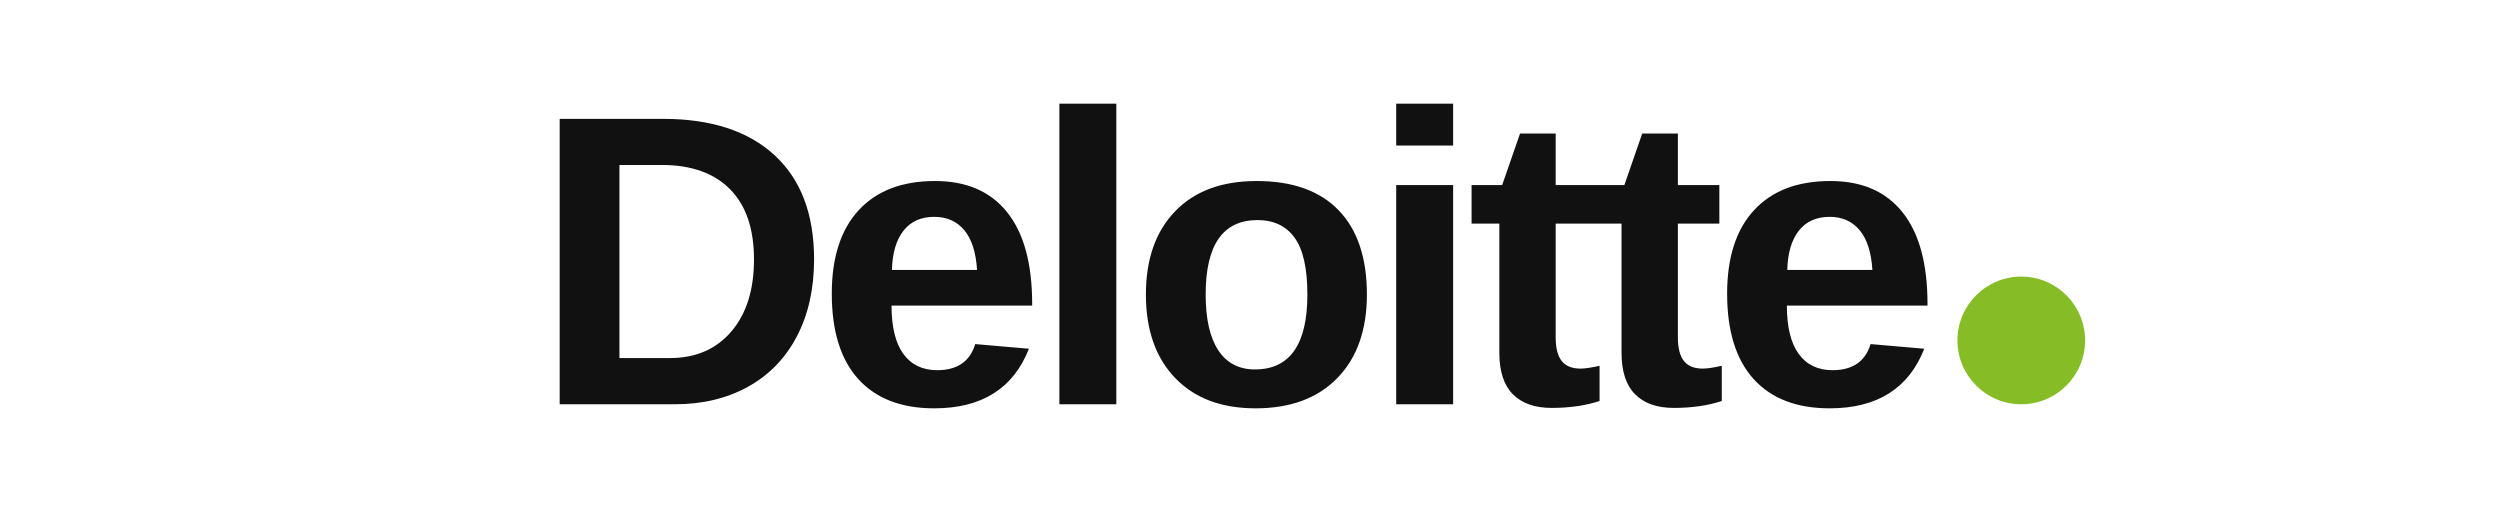
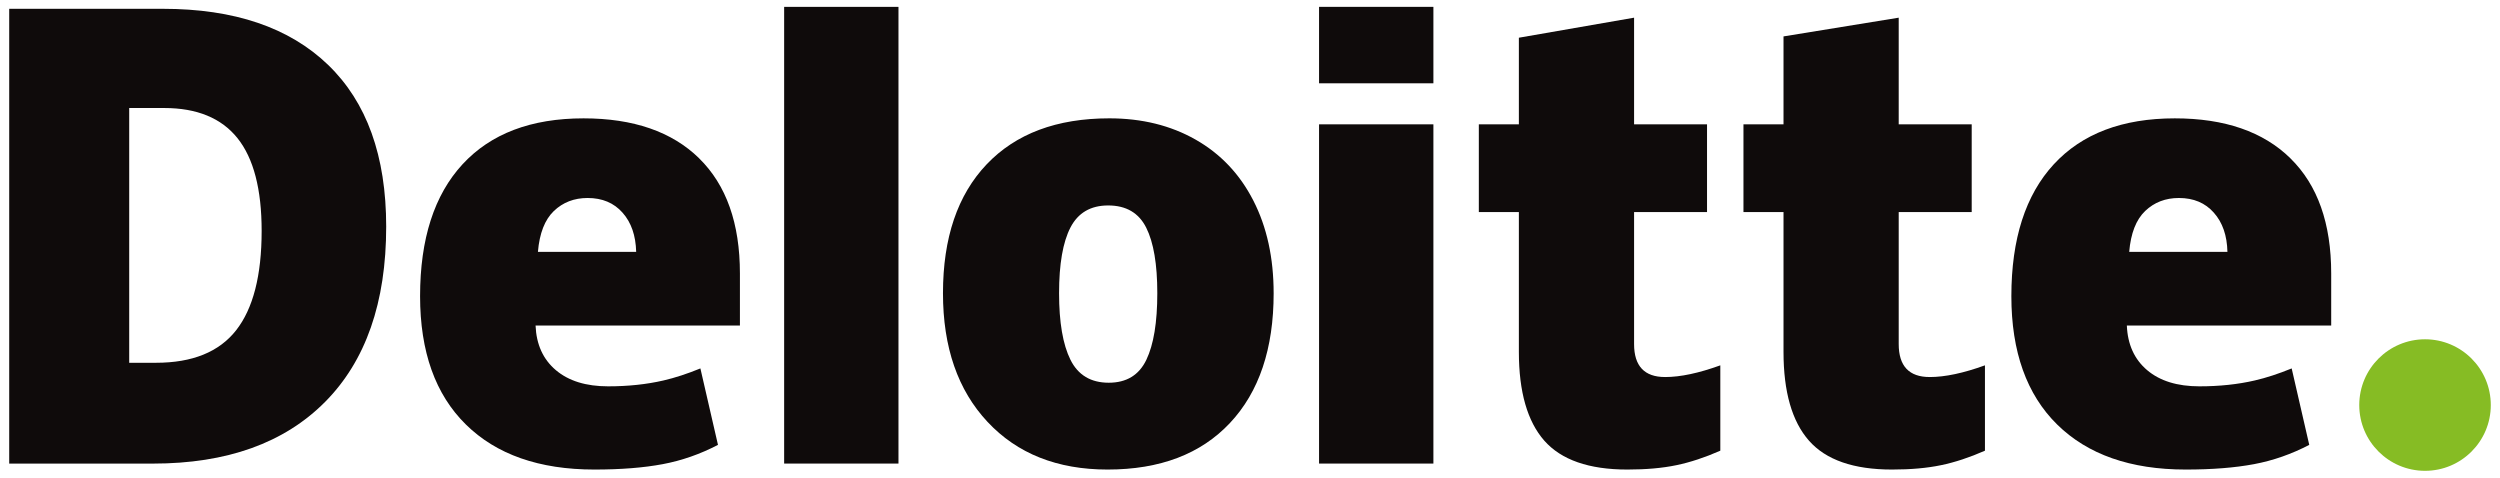
- <svg xmlns="http://www.w3.org/2000/svg" viewBox="0 0 470 100" role="img" aria-labelledby="title">
-   <g transform="translate(100, 0)">
-     <text x="0" y="76" font-family="Arial, Helvetica, sans-serif" font-size="78" font-weight="700" letter-spacing="-3" fill="#111111">Deloitte</text>
-     <circle cx="280" cy="64" r="12" fill="#86BC25" />
+ <svg xmlns="http://www.w3.org/2000/svg" viewBox="13.8 14.747 892.4 170.507" width="892.4" height="170.507">
+   <g transform="translate(-2521.97,-654.3426)">
+     <g transform="matrix(3.067645,0,0,3.067645,-6165.655,-2195.369)">
+       <g transform="matrix(1.771654,0,0,1.771654,-2301.05,-745.3766)">
+         <path d="m 3054.827,974.386 c 0,-2.385 1.936,-4.32 4.32,-4.32 2.385,0 4.319,1.935 4.319,4.32 0,2.385 -1.934,4.319 -4.319,4.319 -2.384,0 -4.32,-1.934 -4.32,-4.319" style="fill:#86bc24" />
+         <path d="m 2917.055,962.946 c 0,-2.736 -0.529,-4.766 -1.586,-6.089 -1.059,-1.321 -2.663,-1.981 -4.819,-1.981 l -2.294,0 0,16.733 1.755,0 c 2.395,0 4.15,-0.71 5.268,-2.135 1.116,-1.423 1.676,-3.599 1.676,-6.527 m 8.18,-0.285 c 0,4.985 -1.34,8.826 -4.02,11.523 -2.68,2.697 -6.447,4.046 -11.304,4.046 l -9.436,0 0,-29.871 10.095,0 c 4.683,0 8.297,1.226 10.845,3.678 2.546,2.453 3.82,5.992 3.82,10.625" style="fill:#0f0b0b" />
+         <path d="m 2951.373,978.229 7.509,0 0,-29.996 -7.509,0 0,29.996 z" style="fill:#0f0b0b" />
+         <path d="m 2969.43,967.04 c 0,1.913 0.25,3.371 0.749,4.374 0.5,1.004 1.337,1.505 2.515,1.505 1.165,0 1.989,-0.501 2.469,-1.505 0.48,-1.002 0.719,-2.461 0.719,-4.374 0,-1.903 -0.242,-3.337 -0.729,-4.306 -0.487,-0.971 -1.319,-1.458 -2.498,-1.458 -1.153,0 -1.976,0.484 -2.476,1.446 -0.499,0.964 -0.749,2.402 -0.749,4.317 m 14.094,0 c 0,3.644 -0.955,6.486 -2.87,8.524 -1.914,2.039 -4.593,3.059 -8.036,3.059 -3.303,0 -5.931,-1.042 -7.883,-3.127 -1.954,-2.085 -2.93,-4.902 -2.93,-8.455 0,-3.632 0.956,-6.455 2.871,-8.467 1.915,-2.013 4.6,-3.019 8.057,-3.019 2.136,0 4.026,0.466 5.664,1.397 1.639,0.931 2.904,2.265 3.792,4.003 0.89,1.735 1.334,3.765 1.334,6.086" style="fill:#0f0b0b" />
+         <path d="m 2986.506,978.229 7.51,0 0,-11.48 0,-10.801 -7.51,0 0,22.281 z" style="fill:#0f0b0b" />
+         <path d="m 2986.506,953.253 7.51,0 0,-5.021 -7.51,0 0,5.021 z" style="fill:#0f0b0b" />
+         <path d="m 3009.231,972.546 c 1.014,0 2.221,-0.258 3.63,-0.769 l 0,5.606 c -1.012,0.445 -1.975,0.764 -2.89,0.953 -0.915,0.191 -1.989,0.286 -3.217,0.286 -2.521,0 -4.339,-0.634 -5.455,-1.899 -1.111,-1.265 -1.669,-3.208 -1.669,-5.829 l 0,-9.185 -2.63,0 0,-5.76 2.63,0 0,-5.69 7.567,-1.316 0,7.006 4.791,0 0,5.76 -4.791,0 0,8.672 c 0,1.442 0.679,2.164 2.034,2.164" style="fill:#0f0b0b" />
+         <path d="m 3026.612,972.546 c 1.014,0 2.221,-0.258 3.63,-0.769 l 0,5.606 c -1.011,0.445 -1.975,0.764 -2.89,0.953 -0.916,0.191 -1.986,0.286 -3.217,0.286 -2.521,0 -4.339,-0.634 -5.452,-1.899 -1.114,-1.265 -1.671,-3.208 -1.671,-5.829 l 0,-9.185 -2.631,0 0,-5.76 2.631,0 0,-5.776 7.566,-1.23 0,7.006 4.794,0 0,5.76 -4.794,0 0,8.672 c 0,1.442 0.679,2.164 2.035,2.164" style="fill:#0f0b0b" />
+         <path d="m 3039.717,964.326 c 0.102,-1.22 0.451,-2.114 1.046,-2.685 0.598,-0.57 1.335,-0.855 2.218,-0.855 0.963,0 1.728,0.32 2.295,0.965 0.571,0.641 0.869,1.5 0.892,2.575 l -6.451,0 z m 10.59,-6.145 c -1.785,-1.75 -4.317,-2.626 -7.594,-2.626 -3.444,0 -6.094,1.006 -7.951,3.019 -1.856,2.013 -2.785,4.9 -2.785,8.662 0,3.644 1.004,6.454 3.006,8.426 2.004,1.972 4.817,2.96 8.441,2.96 1.74,0 3.237,-0.119 4.492,-0.355 1.248,-0.234 2.455,-0.656 3.626,-1.266 l -1.154,-5.021 c -0.851,0.347 -1.661,0.615 -2.426,0.791 -1.105,0.256 -2.317,0.385 -3.638,0.385 -1.447,0 -2.59,-0.354 -3.427,-1.061 -0.838,-0.709 -1.284,-1.686 -1.335,-2.931 l 13.422,0 0,-3.421 c 0,-3.291 -0.893,-5.812 -2.679,-7.561" style="fill:#0f0b0b" />
+         <path d="m 2935.201,964.326 c 0.102,-1.22 0.451,-2.114 1.046,-2.685 0.596,-0.57 1.335,-0.855 2.219,-0.855 0.96,0 1.725,0.32 2.294,0.965 0.571,0.641 0.867,1.5 0.894,2.575 l -6.452,0 z m 10.591,-6.145 c -1.786,-1.75 -4.317,-2.626 -7.595,-2.626 -3.445,0 -6.094,1.006 -7.95,3.019 -1.856,2.013 -2.786,4.9 -2.786,8.662 0,3.644 1.002,6.454 3.007,8.426 2.002,1.972 4.816,2.96 8.44,2.96 1.74,0 3.237,-0.119 4.492,-0.355 1.248,-0.234 2.455,-0.656 3.627,-1.266 l -1.155,-5.021 c -0.851,0.347 -1.661,0.615 -2.425,0.791 -1.107,0.256 -2.319,0.385 -3.639,0.385 -1.446,0 -2.59,-0.354 -3.427,-1.061 -0.839,-0.709 -1.284,-1.686 -1.335,-2.931 l 13.422,0 0,-3.421 c 0,-3.291 -0.893,-5.812 -2.678,-7.561" style="fill:#0f0b0b" />
+       </g>
+     </g>
  </g>
</svg>
